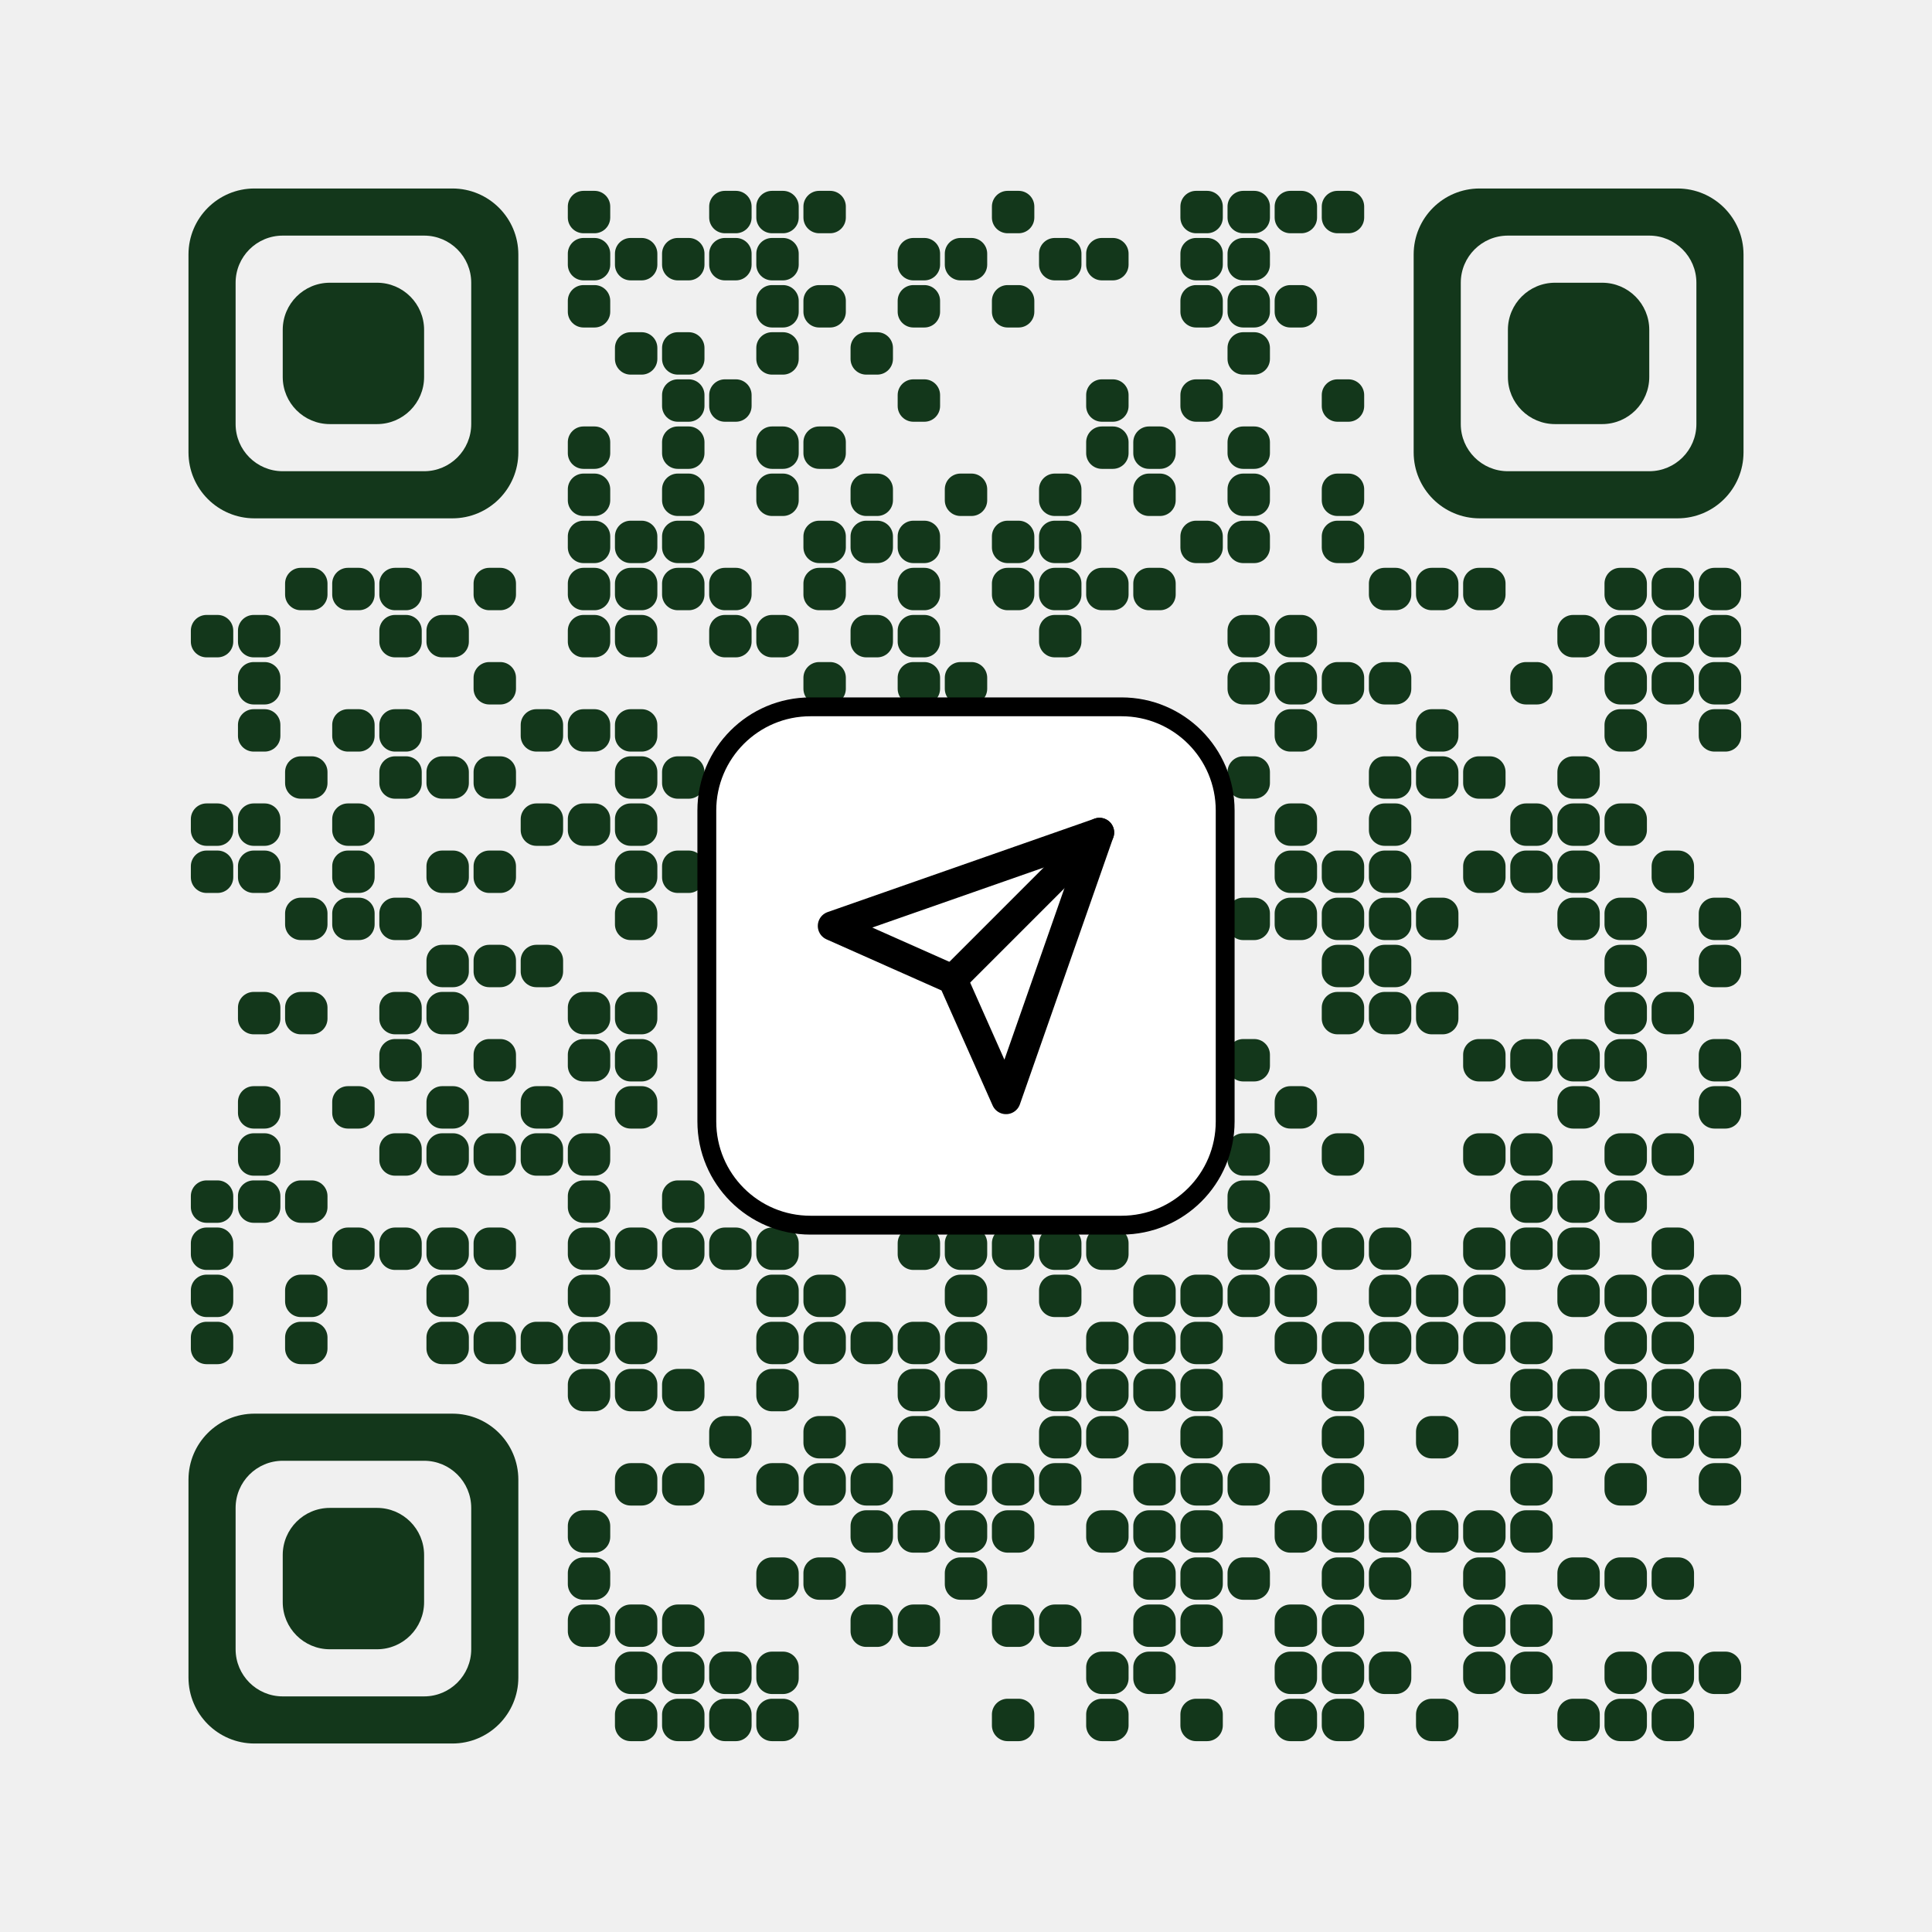
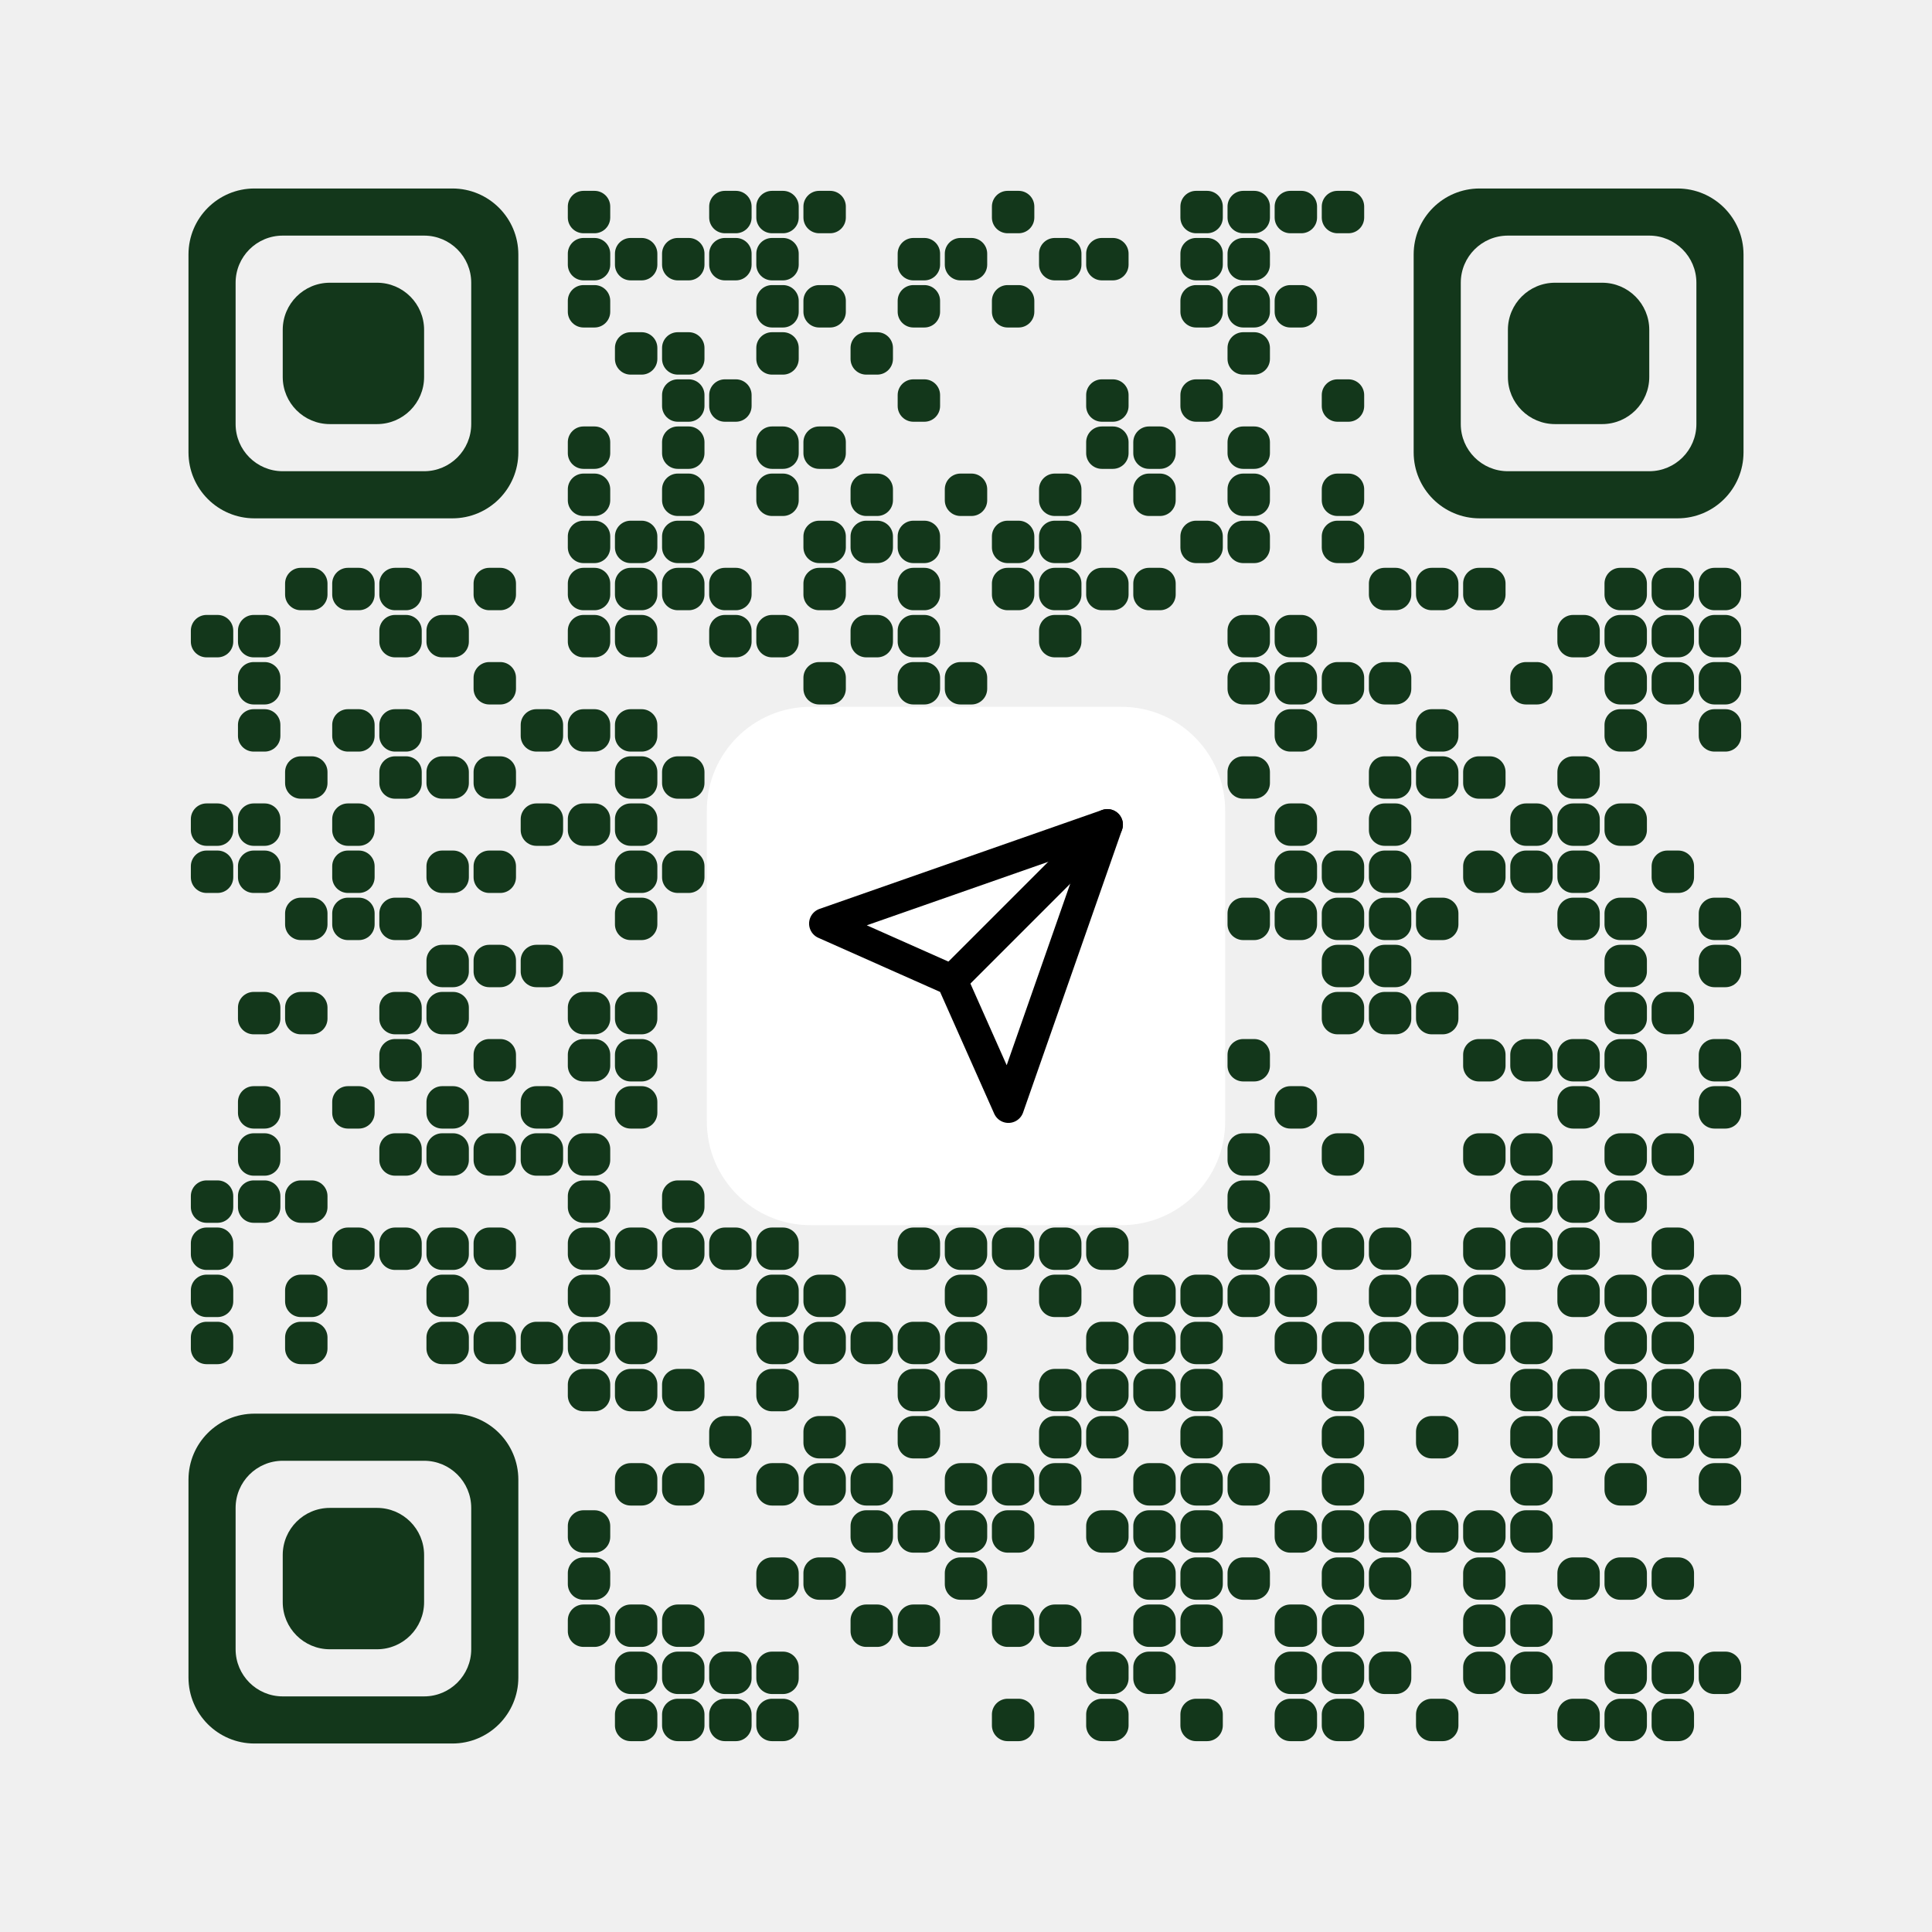
<svg xmlns="http://www.w3.org/2000/svg" viewBox="0 0 820 820" width="820" height="820" fill="#13371B">
  <g class="telegram-qr-modules">
    <rect x="241.0" y="81.0" rx="6.67" ry="6.67" width="18" height="18" />
    <rect x="301.0" y="81.0" rx="6.67" ry="6.67" width="18" height="18" />
    <rect x="321.0" y="81.0" rx="6.67" ry="6.67" width="18" height="18" />
    <rect x="341.0" y="81.0" rx="6.67" ry="6.67" width="18" height="18" />
    <rect x="421.0" y="81.0" rx="6.67" ry="6.67" width="18" height="18" />
    <rect x="501.0" y="81.0" rx="6.67" ry="6.67" width="18" height="18" />
    <rect x="521.0" y="81.0" rx="6.67" ry="6.67" width="18" height="18" />
    <rect x="541.0" y="81.0" rx="6.67" ry="6.67" width="18" height="18" />
    <rect x="561.0" y="81.0" rx="6.67" ry="6.67" width="18" height="18" />
    <rect x="241.0" y="101.0" rx="6.67" ry="6.67" width="18" height="18" />
    <rect x="261.0" y="101.0" rx="6.67" ry="6.67" width="18" height="18" />
    <rect x="281.0" y="101.0" rx="6.67" ry="6.67" width="18" height="18" />
    <rect x="301.0" y="101.0" rx="6.67" ry="6.67" width="18" height="18" />
    <rect x="321.0" y="101.0" rx="6.67" ry="6.67" width="18" height="18" />
    <rect x="381.0" y="101.0" rx="6.67" ry="6.67" width="18" height="18" />
    <rect x="401.0" y="101.0" rx="6.67" ry="6.67" width="18" height="18" />
    <rect x="441.0" y="101.0" rx="6.67" ry="6.67" width="18" height="18" />
    <rect x="461.0" y="101.0" rx="6.67" ry="6.67" width="18" height="18" />
    <rect x="501.0" y="101.0" rx="6.67" ry="6.67" width="18" height="18" />
    <rect x="521.0" y="101.0" rx="6.67" ry="6.67" width="18" height="18" />
    <rect x="241.0" y="121.0" rx="6.67" ry="6.67" width="18" height="18" />
    <rect x="321.0" y="121.0" rx="6.67" ry="6.67" width="18" height="18" />
    <rect x="341.0" y="121.0" rx="6.67" ry="6.67" width="18" height="18" />
    <rect x="381.0" y="121.0" rx="6.67" ry="6.67" width="18" height="18" />
    <rect x="421.0" y="121.0" rx="6.67" ry="6.67" width="18" height="18" />
    <rect x="501.0" y="121.0" rx="6.67" ry="6.67" width="18" height="18" />
    <rect x="521.0" y="121.0" rx="6.67" ry="6.67" width="18" height="18" />
    <rect x="541.0" y="121.0" rx="6.67" ry="6.67" width="18" height="18" />
    <rect x="261.0" y="141.0" rx="6.67" ry="6.67" width="18" height="18" />
    <rect x="281.0" y="141.0" rx="6.67" ry="6.67" width="18" height="18" />
    <rect x="321.0" y="141.0" rx="6.67" ry="6.67" width="18" height="18" />
    <rect x="361.0" y="141.0" rx="6.67" ry="6.67" width="18" height="18" />
    <rect x="521.0" y="141.0" rx="6.67" ry="6.67" width="18" height="18" />
    <rect x="281.0" y="161.0" rx="6.67" ry="6.67" width="18" height="18" />
    <rect x="301.0" y="161.0" rx="6.67" ry="6.67" width="18" height="18" />
    <rect x="381.0" y="161.0" rx="6.67" ry="6.67" width="18" height="18" />
    <rect x="461.0" y="161.0" rx="6.67" ry="6.67" width="18" height="18" />
    <rect x="501.0" y="161.0" rx="6.67" ry="6.67" width="18" height="18" />
    <rect x="561.0" y="161.0" rx="6.67" ry="6.67" width="18" height="18" />
    <rect x="241.0" y="181.0" rx="6.67" ry="6.67" width="18" height="18" />
    <rect x="281.0" y="181.0" rx="6.67" ry="6.67" width="18" height="18" />
    <rect x="321.0" y="181.0" rx="6.67" ry="6.67" width="18" height="18" />
    <rect x="341.0" y="181.0" rx="6.67" ry="6.67" width="18" height="18" />
    <rect x="461.0" y="181.0" rx="6.67" ry="6.67" width="18" height="18" />
    <rect x="481.0" y="181.0" rx="6.67" ry="6.67" width="18" height="18" />
    <rect x="521.0" y="181.0" rx="6.67" ry="6.67" width="18" height="18" />
    <rect x="241.0" y="201.0" rx="6.67" ry="6.67" width="18" height="18" />
    <rect x="281.0" y="201.0" rx="6.67" ry="6.67" width="18" height="18" />
    <rect x="321.0" y="201.0" rx="6.67" ry="6.67" width="18" height="18" />
    <rect x="361.0" y="201.0" rx="6.67" ry="6.67" width="18" height="18" />
    <rect x="401.0" y="201.0" rx="6.67" ry="6.67" width="18" height="18" />
    <rect x="441.0" y="201.0" rx="6.67" ry="6.67" width="18" height="18" />
    <rect x="481.0" y="201.0" rx="6.67" ry="6.67" width="18" height="18" />
    <rect x="521.0" y="201.0" rx="6.67" ry="6.67" width="18" height="18" />
    <rect x="561.0" y="201.0" rx="6.67" ry="6.67" width="18" height="18" />
    <rect x="241.0" y="221.0" rx="6.67" ry="6.67" width="18" height="18" />
    <rect x="261.0" y="221.0" rx="6.67" ry="6.67" width="18" height="18" />
    <rect x="281.0" y="221.0" rx="6.67" ry="6.67" width="18" height="18" />
    <rect x="341.0" y="221.0" rx="6.67" ry="6.67" width="18" height="18" />
    <rect x="361.0" y="221.0" rx="6.67" ry="6.67" width="18" height="18" />
    <rect x="381.0" y="221.0" rx="6.67" ry="6.67" width="18" height="18" />
    <rect x="421.0" y="221.0" rx="6.67" ry="6.67" width="18" height="18" />
    <rect x="441.0" y="221.0" rx="6.67" ry="6.67" width="18" height="18" />
    <rect x="501.0" y="221.0" rx="6.67" ry="6.67" width="18" height="18" />
    <rect x="521.0" y="221.0" rx="6.67" ry="6.67" width="18" height="18" />
    <rect x="561.0" y="221.0" rx="6.67" ry="6.67" width="18" height="18" />
    <rect x="121.0" y="241.0" rx="6.67" ry="6.67" width="18" height="18" />
    <rect x="141.0" y="241.0" rx="6.67" ry="6.67" width="18" height="18" />
    <rect x="161.0" y="241.0" rx="6.67" ry="6.67" width="18" height="18" />
    <rect x="201.0" y="241.0" rx="6.67" ry="6.67" width="18" height="18" />
    <rect x="241.0" y="241.0" rx="6.67" ry="6.67" width="18" height="18" />
    <rect x="261.0" y="241.0" rx="6.67" ry="6.67" width="18" height="18" />
    <rect x="281.0" y="241.0" rx="6.67" ry="6.67" width="18" height="18" />
    <rect x="301.0" y="241.0" rx="6.67" ry="6.67" width="18" height="18" />
    <rect x="341.0" y="241.0" rx="6.67" ry="6.67" width="18" height="18" />
    <rect x="381.0" y="241.0" rx="6.67" ry="6.67" width="18" height="18" />
    <rect x="421.0" y="241.0" rx="6.67" ry="6.67" width="18" height="18" />
    <rect x="441.0" y="241.0" rx="6.67" ry="6.67" width="18" height="18" />
    <rect x="461.0" y="241.0" rx="6.67" ry="6.67" width="18" height="18" />
    <rect x="481.0" y="241.0" rx="6.67" ry="6.67" width="18" height="18" />
    <rect x="581.0" y="241.0" rx="6.67" ry="6.67" width="18" height="18" />
    <rect x="601.0" y="241.0" rx="6.67" ry="6.67" width="18" height="18" />
    <rect x="621.0" y="241.0" rx="6.67" ry="6.67" width="18" height="18" />
    <rect x="681.0" y="241.0" rx="6.67" ry="6.67" width="18" height="18" />
    <rect x="701.0" y="241.0" rx="6.67" ry="6.67" width="18" height="18" />
    <rect x="721.0" y="241.0" rx="6.67" ry="6.67" width="18" height="18" />
    <rect x="81.0" y="261.0" rx="6.67" ry="6.67" width="18" height="18" />
    <rect x="101.0" y="261.0" rx="6.67" ry="6.67" width="18" height="18" />
    <rect x="161.0" y="261.0" rx="6.67" ry="6.67" width="18" height="18" />
    <rect x="181.0" y="261.0" rx="6.67" ry="6.67" width="18" height="18" />
    <rect x="241.0" y="261.0" rx="6.67" ry="6.67" width="18" height="18" />
    <rect x="261.0" y="261.0" rx="6.67" ry="6.67" width="18" height="18" />
    <rect x="301.0" y="261.0" rx="6.67" ry="6.67" width="18" height="18" />
    <rect x="321.0" y="261.0" rx="6.67" ry="6.67" width="18" height="18" />
    <rect x="361.0" y="261.0" rx="6.67" ry="6.67" width="18" height="18" />
    <rect x="381.0" y="261.0" rx="6.67" ry="6.67" width="18" height="18" />
    <rect x="441.0" y="261.0" rx="6.67" ry="6.67" width="18" height="18" />
    <rect x="521.0" y="261.0" rx="6.67" ry="6.67" width="18" height="18" />
    <rect x="541.0" y="261.0" rx="6.67" ry="6.67" width="18" height="18" />
    <rect x="661.0" y="261.0" rx="6.67" ry="6.67" width="18" height="18" />
    <rect x="681.0" y="261.0" rx="6.67" ry="6.67" width="18" height="18" />
    <rect x="701.0" y="261.0" rx="6.67" ry="6.67" width="18" height="18" />
    <rect x="721.0" y="261.0" rx="6.67" ry="6.67" width="18" height="18" />
    <rect x="101.0" y="281.0" rx="6.67" ry="6.67" width="18" height="18" />
    <rect x="201.0" y="281.0" rx="6.67" ry="6.67" width="18" height="18" />
    <rect x="341.0" y="281.0" rx="6.67" ry="6.67" width="18" height="18" />
    <rect x="381.0" y="281.0" rx="6.67" ry="6.67" width="18" height="18" />
    <rect x="401.0" y="281.0" rx="6.67" ry="6.67" width="18" height="18" />
    <rect x="521.0" y="281.0" rx="6.67" ry="6.67" width="18" height="18" />
    <rect x="541.0" y="281.0" rx="6.67" ry="6.67" width="18" height="18" />
    <rect x="561.0" y="281.0" rx="6.67" ry="6.67" width="18" height="18" />
    <rect x="581.0" y="281.0" rx="6.67" ry="6.67" width="18" height="18" />
    <rect x="641.0" y="281.0" rx="6.67" ry="6.67" width="18" height="18" />
    <rect x="681.0" y="281.0" rx="6.67" ry="6.67" width="18" height="18" />
    <rect x="701.0" y="281.0" rx="6.67" ry="6.67" width="18" height="18" />
    <rect x="721.0" y="281.0" rx="6.67" ry="6.67" width="18" height="18" />
    <rect x="101.0" y="301.0" rx="6.67" ry="6.67" width="18" height="18" />
    <rect x="141.0" y="301.0" rx="6.67" ry="6.67" width="18" height="18" />
    <rect x="161.0" y="301.0" rx="6.67" ry="6.67" width="18" height="18" />
    <rect x="221.0" y="301.0" rx="6.67" ry="6.67" width="18" height="18" />
    <rect x="241.0" y="301.0" rx="6.67" ry="6.67" width="18" height="18" />
    <rect x="261.0" y="301.0" rx="6.67" ry="6.67" width="18" height="18" />
    <rect x="541.0" y="301.0" rx="6.67" ry="6.67" width="18" height="18" />
    <rect x="601.0" y="301.0" rx="6.67" ry="6.67" width="18" height="18" />
    <rect x="681.0" y="301.0" rx="6.67" ry="6.67" width="18" height="18" />
    <rect x="721.0" y="301.0" rx="6.67" ry="6.67" width="18" height="18" />
    <rect x="121.0" y="321.0" rx="6.67" ry="6.67" width="18" height="18" />
    <rect x="161.0" y="321.0" rx="6.67" ry="6.67" width="18" height="18" />
    <rect x="181.0" y="321.0" rx="6.67" ry="6.67" width="18" height="18" />
    <rect x="201.0" y="321.0" rx="6.67" ry="6.67" width="18" height="18" />
    <rect x="261.0" y="321.0" rx="6.67" ry="6.67" width="18" height="18" />
    <rect x="281.0" y="321.0" rx="6.67" ry="6.67" width="18" height="18" />
    <rect x="521.0" y="321.0" rx="6.67" ry="6.67" width="18" height="18" />
    <rect x="581.0" y="321.0" rx="6.67" ry="6.67" width="18" height="18" />
    <rect x="601.0" y="321.0" rx="6.67" ry="6.67" width="18" height="18" />
    <rect x="621.0" y="321.0" rx="6.67" ry="6.67" width="18" height="18" />
    <rect x="661.0" y="321.0" rx="6.67" ry="6.67" width="18" height="18" />
    <rect x="81.0" y="341.0" rx="6.67" ry="6.67" width="18" height="18" />
    <rect x="101.0" y="341.0" rx="6.67" ry="6.67" width="18" height="18" />
    <rect x="141.0" y="341.0" rx="6.67" ry="6.67" width="18" height="18" />
    <rect x="221.0" y="341.0" rx="6.67" ry="6.67" width="18" height="18" />
    <rect x="241.0" y="341.0" rx="6.67" ry="6.67" width="18" height="18" />
    <rect x="261.0" y="341.0" rx="6.67" ry="6.67" width="18" height="18" />
    <rect x="541.0" y="341.0" rx="6.67" ry="6.67" width="18" height="18" />
    <rect x="581.0" y="341.0" rx="6.67" ry="6.67" width="18" height="18" />
    <rect x="641.0" y="341.0" rx="6.67" ry="6.67" width="18" height="18" />
    <rect x="661.0" y="341.0" rx="6.67" ry="6.67" width="18" height="18" />
    <rect x="681.0" y="341.0" rx="6.67" ry="6.67" width="18" height="18" />
    <rect x="81.0" y="361.0" rx="6.67" ry="6.67" width="18" height="18" />
    <rect x="101.0" y="361.0" rx="6.67" ry="6.67" width="18" height="18" />
    <rect x="141.0" y="361.0" rx="6.67" ry="6.67" width="18" height="18" />
    <rect x="181.0" y="361.0" rx="6.67" ry="6.67" width="18" height="18" />
    <rect x="201.0" y="361.0" rx="6.67" ry="6.67" width="18" height="18" />
    <rect x="261.0" y="361.0" rx="6.67" ry="6.67" width="18" height="18" />
    <rect x="281.0" y="361.0" rx="6.67" ry="6.67" width="18" height="18" />
    <rect x="541.0" y="361.0" rx="6.67" ry="6.67" width="18" height="18" />
    <rect x="561.0" y="361.0" rx="6.67" ry="6.67" width="18" height="18" />
    <rect x="581.0" y="361.0" rx="6.67" ry="6.67" width="18" height="18" />
    <rect x="621.0" y="361.0" rx="6.67" ry="6.67" width="18" height="18" />
    <rect x="641.0" y="361.0" rx="6.67" ry="6.67" width="18" height="18" />
    <rect x="661.0" y="361.0" rx="6.67" ry="6.67" width="18" height="18" />
    <rect x="701.0" y="361.0" rx="6.67" ry="6.67" width="18" height="18" />
    <rect x="121.0" y="381.0" rx="6.67" ry="6.67" width="18" height="18" />
    <rect x="141.0" y="381.0" rx="6.67" ry="6.67" width="18" height="18" />
    <rect x="161.0" y="381.0" rx="6.67" ry="6.67" width="18" height="18" />
    <rect x="261.0" y="381.0" rx="6.67" ry="6.67" width="18" height="18" />
    <rect x="521.0" y="381.0" rx="6.67" ry="6.67" width="18" height="18" />
    <rect x="541.0" y="381.0" rx="6.67" ry="6.67" width="18" height="18" />
    <rect x="561.0" y="381.0" rx="6.67" ry="6.67" width="18" height="18" />
    <rect x="581.0" y="381.0" rx="6.67" ry="6.67" width="18" height="18" />
    <rect x="601.0" y="381.0" rx="6.67" ry="6.67" width="18" height="18" />
    <rect x="661.0" y="381.0" rx="6.67" ry="6.67" width="18" height="18" />
    <rect x="681.0" y="381.0" rx="6.67" ry="6.67" width="18" height="18" />
    <rect x="721.0" y="381.0" rx="6.67" ry="6.67" width="18" height="18" />
    <rect x="181.0" y="401.0" rx="6.67" ry="6.67" width="18" height="18" />
    <rect x="201.0" y="401.0" rx="6.67" ry="6.67" width="18" height="18" />
    <rect x="221.0" y="401.0" rx="6.67" ry="6.67" width="18" height="18" />
    <rect x="561.0" y="401.0" rx="6.67" ry="6.67" width="18" height="18" />
    <rect x="581.0" y="401.0" rx="6.67" ry="6.67" width="18" height="18" />
    <rect x="681.0" y="401.0" rx="6.67" ry="6.67" width="18" height="18" />
    <rect x="721.0" y="401.0" rx="6.67" ry="6.67" width="18" height="18" />
    <rect x="101.0" y="421.0" rx="6.67" ry="6.67" width="18" height="18" />
    <rect x="121.0" y="421.0" rx="6.67" ry="6.67" width="18" height="18" />
    <rect x="161.0" y="421.0" rx="6.67" ry="6.67" width="18" height="18" />
    <rect x="181.0" y="421.0" rx="6.67" ry="6.67" width="18" height="18" />
    <rect x="241.0" y="421.0" rx="6.67" ry="6.67" width="18" height="18" />
    <rect x="261.0" y="421.0" rx="6.67" ry="6.67" width="18" height="18" />
    <rect x="561.0" y="421.0" rx="6.67" ry="6.67" width="18" height="18" />
    <rect x="581.0" y="421.0" rx="6.67" ry="6.67" width="18" height="18" />
    <rect x="601.0" y="421.0" rx="6.67" ry="6.67" width="18" height="18" />
    <rect x="681.0" y="421.0" rx="6.67" ry="6.67" width="18" height="18" />
    <rect x="701.0" y="421.0" rx="6.67" ry="6.67" width="18" height="18" />
    <rect x="161.0" y="441.0" rx="6.67" ry="6.67" width="18" height="18" />
    <rect x="201.0" y="441.0" rx="6.67" ry="6.67" width="18" height="18" />
    <rect x="241.0" y="441.0" rx="6.67" ry="6.67" width="18" height="18" />
    <rect x="261.0" y="441.0" rx="6.67" ry="6.67" width="18" height="18" />
    <rect x="521.0" y="441.0" rx="6.67" ry="6.67" width="18" height="18" />
    <rect x="621.0" y="441.0" rx="6.67" ry="6.67" width="18" height="18" />
    <rect x="641.0" y="441.0" rx="6.67" ry="6.67" width="18" height="18" />
    <rect x="661.0" y="441.0" rx="6.67" ry="6.67" width="18" height="18" />
    <rect x="681.0" y="441.0" rx="6.67" ry="6.67" width="18" height="18" />
    <rect x="721.0" y="441.0" rx="6.67" ry="6.67" width="18" height="18" />
    <rect x="101.0" y="461.0" rx="6.67" ry="6.67" width="18" height="18" />
    <rect x="141.0" y="461.0" rx="6.67" ry="6.67" width="18" height="18" />
    <rect x="181.0" y="461.0" rx="6.67" ry="6.67" width="18" height="18" />
    <rect x="221.0" y="461.0" rx="6.67" ry="6.67" width="18" height="18" />
    <rect x="261.0" y="461.0" rx="6.67" ry="6.67" width="18" height="18" />
    <rect x="541.0" y="461.0" rx="6.67" ry="6.67" width="18" height="18" />
    <rect x="661.0" y="461.0" rx="6.67" ry="6.67" width="18" height="18" />
    <rect x="721.0" y="461.0" rx="6.67" ry="6.67" width="18" height="18" />
    <rect x="101.0" y="481.0" rx="6.67" ry="6.67" width="18" height="18" />
    <rect x="161.0" y="481.0" rx="6.67" ry="6.67" width="18" height="18" />
    <rect x="181.0" y="481.0" rx="6.67" ry="6.67" width="18" height="18" />
    <rect x="201.0" y="481.0" rx="6.67" ry="6.67" width="18" height="18" />
    <rect x="221.0" y="481.0" rx="6.67" ry="6.67" width="18" height="18" />
    <rect x="241.0" y="481.0" rx="6.67" ry="6.67" width="18" height="18" />
    <rect x="521.0" y="481.0" rx="6.67" ry="6.67" width="18" height="18" />
    <rect x="561.0" y="481.0" rx="6.67" ry="6.67" width="18" height="18" />
    <rect x="621.0" y="481.0" rx="6.67" ry="6.67" width="18" height="18" />
    <rect x="641.0" y="481.0" rx="6.67" ry="6.67" width="18" height="18" />
    <rect x="681.0" y="481.0" rx="6.67" ry="6.67" width="18" height="18" />
    <rect x="701.0" y="481.0" rx="6.67" ry="6.67" width="18" height="18" />
    <rect x="81.0" y="501.0" rx="6.67" ry="6.67" width="18" height="18" />
    <rect x="101.0" y="501.0" rx="6.67" ry="6.67" width="18" height="18" />
    <rect x="121.0" y="501.0" rx="6.67" ry="6.67" width="18" height="18" />
    <rect x="241.0" y="501.0" rx="6.67" ry="6.67" width="18" height="18" />
    <rect x="281.0" y="501.0" rx="6.67" ry="6.67" width="18" height="18" />
    <rect x="521.0" y="501.0" rx="6.67" ry="6.67" width="18" height="18" />
    <rect x="641.0" y="501.0" rx="6.67" ry="6.67" width="18" height="18" />
    <rect x="661.0" y="501.0" rx="6.67" ry="6.67" width="18" height="18" />
    <rect x="681.0" y="501.0" rx="6.67" ry="6.67" width="18" height="18" />
    <rect x="81.0" y="521.0" rx="6.67" ry="6.67" width="18" height="18" />
    <rect x="141.0" y="521.0" rx="6.67" ry="6.67" width="18" height="18" />
    <rect x="161.0" y="521.0" rx="6.67" ry="6.67" width="18" height="18" />
    <rect x="181.0" y="521.0" rx="6.67" ry="6.67" width="18" height="18" />
    <rect x="201.0" y="521.0" rx="6.67" ry="6.67" width="18" height="18" />
    <rect x="241.0" y="521.0" rx="6.67" ry="6.67" width="18" height="18" />
    <rect x="261.0" y="521.0" rx="6.67" ry="6.67" width="18" height="18" />
    <rect x="281.0" y="521.0" rx="6.67" ry="6.67" width="18" height="18" />
    <rect x="301.0" y="521.0" rx="6.67" ry="6.67" width="18" height="18" />
    <rect x="321.0" y="521.0" rx="6.67" ry="6.67" width="18" height="18" />
    <rect x="381.0" y="521.0" rx="6.67" ry="6.67" width="18" height="18" />
    <rect x="401.0" y="521.0" rx="6.67" ry="6.67" width="18" height="18" />
    <rect x="421.0" y="521.0" rx="6.67" ry="6.67" width="18" height="18" />
    <rect x="441.0" y="521.0" rx="6.67" ry="6.67" width="18" height="18" />
    <rect x="461.0" y="521.0" rx="6.67" ry="6.67" width="18" height="18" />
    <rect x="521.0" y="521.0" rx="6.67" ry="6.67" width="18" height="18" />
    <rect x="541.0" y="521.0" rx="6.67" ry="6.67" width="18" height="18" />
    <rect x="561.0" y="521.0" rx="6.67" ry="6.67" width="18" height="18" />
    <rect x="581.0" y="521.0" rx="6.67" ry="6.67" width="18" height="18" />
    <rect x="621.0" y="521.0" rx="6.67" ry="6.67" width="18" height="18" />
    <rect x="641.0" y="521.0" rx="6.67" ry="6.67" width="18" height="18" />
    <rect x="661.0" y="521.0" rx="6.67" ry="6.67" width="18" height="18" />
    <rect x="701.0" y="521.0" rx="6.67" ry="6.67" width="18" height="18" />
    <rect x="81.0" y="541.0" rx="6.67" ry="6.67" width="18" height="18" />
    <rect x="121.0" y="541.0" rx="6.67" ry="6.67" width="18" height="18" />
    <rect x="181.0" y="541.0" rx="6.67" ry="6.67" width="18" height="18" />
    <rect x="241.0" y="541.0" rx="6.67" ry="6.67" width="18" height="18" />
    <rect x="321.0" y="541.0" rx="6.67" ry="6.67" width="18" height="18" />
    <rect x="341.0" y="541.0" rx="6.67" ry="6.67" width="18" height="18" />
    <rect x="401.0" y="541.0" rx="6.67" ry="6.67" width="18" height="18" />
    <rect x="441.0" y="541.0" rx="6.67" ry="6.67" width="18" height="18" />
    <rect x="481.0" y="541.0" rx="6.67" ry="6.67" width="18" height="18" />
    <rect x="501.0" y="541.0" rx="6.67" ry="6.67" width="18" height="18" />
    <rect x="521.0" y="541.0" rx="6.67" ry="6.67" width="18" height="18" />
    <rect x="541.0" y="541.0" rx="6.67" ry="6.67" width="18" height="18" />
    <rect x="581.0" y="541.0" rx="6.67" ry="6.67" width="18" height="18" />
    <rect x="601.0" y="541.0" rx="6.67" ry="6.67" width="18" height="18" />
    <rect x="621.0" y="541.0" rx="6.67" ry="6.67" width="18" height="18" />
    <rect x="661.0" y="541.0" rx="6.67" ry="6.67" width="18" height="18" />
    <rect x="681.0" y="541.0" rx="6.67" ry="6.67" width="18" height="18" />
    <rect x="701.0" y="541.0" rx="6.67" ry="6.67" width="18" height="18" />
    <rect x="721.0" y="541.0" rx="6.67" ry="6.67" width="18" height="18" />
    <rect x="81.0" y="561.0" rx="6.67" ry="6.67" width="18" height="18" />
    <rect x="121.0" y="561.0" rx="6.67" ry="6.67" width="18" height="18" />
    <rect x="181.0" y="561.0" rx="6.67" ry="6.67" width="18" height="18" />
    <rect x="201.0" y="561.0" rx="6.67" ry="6.67" width="18" height="18" />
    <rect x="221.0" y="561.0" rx="6.67" ry="6.67" width="18" height="18" />
    <rect x="241.0" y="561.0" rx="6.67" ry="6.67" width="18" height="18" />
    <rect x="261.0" y="561.0" rx="6.67" ry="6.67" width="18" height="18" />
    <rect x="321.0" y="561.0" rx="6.67" ry="6.67" width="18" height="18" />
    <rect x="341.0" y="561.0" rx="6.67" ry="6.67" width="18" height="18" />
    <rect x="361.0" y="561.0" rx="6.67" ry="6.67" width="18" height="18" />
    <rect x="381.0" y="561.0" rx="6.67" ry="6.67" width="18" height="18" />
    <rect x="401.0" y="561.0" rx="6.67" ry="6.67" width="18" height="18" />
    <rect x="461.0" y="561.0" rx="6.67" ry="6.67" width="18" height="18" />
    <rect x="481.0" y="561.0" rx="6.67" ry="6.67" width="18" height="18" />
    <rect x="501.0" y="561.0" rx="6.67" ry="6.67" width="18" height="18" />
    <rect x="541.0" y="561.0" rx="6.67" ry="6.67" width="18" height="18" />
    <rect x="561.0" y="561.0" rx="6.67" ry="6.67" width="18" height="18" />
    <rect x="581.0" y="561.0" rx="6.67" ry="6.67" width="18" height="18" />
    <rect x="601.0" y="561.0" rx="6.67" ry="6.67" width="18" height="18" />
    <rect x="621.0" y="561.0" rx="6.67" ry="6.67" width="18" height="18" />
    <rect x="641.0" y="561.0" rx="6.67" ry="6.67" width="18" height="18" />
    <rect x="681.0" y="561.0" rx="6.67" ry="6.67" width="18" height="18" />
    <rect x="701.0" y="561.0" rx="6.67" ry="6.67" width="18" height="18" />
    <rect x="241.0" y="581.0" rx="6.67" ry="6.67" width="18" height="18" />
    <rect x="261.0" y="581.0" rx="6.67" ry="6.67" width="18" height="18" />
    <rect x="281.0" y="581.0" rx="6.67" ry="6.67" width="18" height="18" />
    <rect x="321.0" y="581.0" rx="6.67" ry="6.67" width="18" height="18" />
    <rect x="381.0" y="581.0" rx="6.67" ry="6.67" width="18" height="18" />
    <rect x="401.0" y="581.0" rx="6.67" ry="6.67" width="18" height="18" />
    <rect x="441.0" y="581.0" rx="6.67" ry="6.67" width="18" height="18" />
    <rect x="461.0" y="581.0" rx="6.67" ry="6.67" width="18" height="18" />
    <rect x="481.0" y="581.0" rx="6.67" ry="6.67" width="18" height="18" />
    <rect x="501.0" y="581.0" rx="6.67" ry="6.67" width="18" height="18" />
    <rect x="561.0" y="581.0" rx="6.67" ry="6.67" width="18" height="18" />
    <rect x="641.0" y="581.0" rx="6.67" ry="6.67" width="18" height="18" />
    <rect x="661.0" y="581.0" rx="6.67" ry="6.67" width="18" height="18" />
    <rect x="681.0" y="581.0" rx="6.67" ry="6.67" width="18" height="18" />
    <rect x="701.0" y="581.0" rx="6.67" ry="6.67" width="18" height="18" />
    <rect x="721.0" y="581.0" rx="6.67" ry="6.67" width="18" height="18" />
    <rect x="301.0" y="601.0" rx="6.67" ry="6.67" width="18" height="18" />
    <rect x="341.0" y="601.0" rx="6.67" ry="6.67" width="18" height="18" />
    <rect x="381.0" y="601.0" rx="6.67" ry="6.67" width="18" height="18" />
    <rect x="441.0" y="601.0" rx="6.67" ry="6.67" width="18" height="18" />
    <rect x="461.0" y="601.0" rx="6.67" ry="6.67" width="18" height="18" />
    <rect x="501.0" y="601.0" rx="6.67" ry="6.67" width="18" height="18" />
    <rect x="561.0" y="601.0" rx="6.67" ry="6.67" width="18" height="18" />
    <rect x="601.0" y="601.0" rx="6.67" ry="6.67" width="18" height="18" />
    <rect x="641.0" y="601.0" rx="6.67" ry="6.67" width="18" height="18" />
    <rect x="661.0" y="601.0" rx="6.67" ry="6.67" width="18" height="18" />
    <rect x="701.0" y="601.0" rx="6.67" ry="6.67" width="18" height="18" />
    <rect x="721.0" y="601.0" rx="6.67" ry="6.67" width="18" height="18" />
    <rect x="261.0" y="621.0" rx="6.67" ry="6.67" width="18" height="18" />
    <rect x="281.0" y="621.0" rx="6.67" ry="6.67" width="18" height="18" />
    <rect x="321.0" y="621.0" rx="6.67" ry="6.67" width="18" height="18" />
    <rect x="341.0" y="621.0" rx="6.67" ry="6.67" width="18" height="18" />
    <rect x="361.0" y="621.0" rx="6.67" ry="6.67" width="18" height="18" />
    <rect x="401.0" y="621.0" rx="6.67" ry="6.67" width="18" height="18" />
    <rect x="421.0" y="621.0" rx="6.67" ry="6.67" width="18" height="18" />
    <rect x="441.0" y="621.0" rx="6.67" ry="6.67" width="18" height="18" />
    <rect x="481.0" y="621.0" rx="6.67" ry="6.67" width="18" height="18" />
    <rect x="501.0" y="621.0" rx="6.67" ry="6.67" width="18" height="18" />
    <rect x="521.0" y="621.0" rx="6.67" ry="6.67" width="18" height="18" />
    <rect x="561.0" y="621.0" rx="6.67" ry="6.67" width="18" height="18" />
    <rect x="641.0" y="621.0" rx="6.67" ry="6.67" width="18" height="18" />
    <rect x="681.0" y="621.0" rx="6.67" ry="6.67" width="18" height="18" />
    <rect x="721.0" y="621.0" rx="6.67" ry="6.67" width="18" height="18" />
    <rect x="241.0" y="641.0" rx="6.67" ry="6.67" width="18" height="18" />
    <rect x="361.0" y="641.0" rx="6.67" ry="6.67" width="18" height="18" />
    <rect x="381.0" y="641.0" rx="6.67" ry="6.67" width="18" height="18" />
    <rect x="401.0" y="641.0" rx="6.67" ry="6.67" width="18" height="18" />
    <rect x="421.0" y="641.0" rx="6.67" ry="6.67" width="18" height="18" />
    <rect x="461.0" y="641.0" rx="6.67" ry="6.67" width="18" height="18" />
    <rect x="481.0" y="641.0" rx="6.67" ry="6.67" width="18" height="18" />
    <rect x="501.0" y="641.0" rx="6.67" ry="6.67" width="18" height="18" />
    <rect x="541.0" y="641.0" rx="6.67" ry="6.67" width="18" height="18" />
    <rect x="561.0" y="641.0" rx="6.67" ry="6.67" width="18" height="18" />
    <rect x="581.0" y="641.0" rx="6.67" ry="6.67" width="18" height="18" />
    <rect x="601.0" y="641.0" rx="6.67" ry="6.67" width="18" height="18" />
    <rect x="621.0" y="641.0" rx="6.67" ry="6.67" width="18" height="18" />
    <rect x="641.0" y="641.0" rx="6.67" ry="6.67" width="18" height="18" />
    <rect x="241.0" y="661.0" rx="6.67" ry="6.67" width="18" height="18" />
    <rect x="321.0" y="661.0" rx="6.67" ry="6.67" width="18" height="18" />
    <rect x="341.0" y="661.0" rx="6.67" ry="6.67" width="18" height="18" />
    <rect x="401.0" y="661.0" rx="6.67" ry="6.67" width="18" height="18" />
    <rect x="481.0" y="661.0" rx="6.67" ry="6.67" width="18" height="18" />
    <rect x="501.0" y="661.0" rx="6.67" ry="6.67" width="18" height="18" />
    <rect x="521.0" y="661.0" rx="6.67" ry="6.67" width="18" height="18" />
    <rect x="561.0" y="661.0" rx="6.67" ry="6.67" width="18" height="18" />
    <rect x="581.0" y="661.0" rx="6.67" ry="6.67" width="18" height="18" />
    <rect x="621.0" y="661.0" rx="6.67" ry="6.67" width="18" height="18" />
    <rect x="661.0" y="661.0" rx="6.67" ry="6.67" width="18" height="18" />
    <rect x="681.0" y="661.0" rx="6.67" ry="6.67" width="18" height="18" />
    <rect x="701.0" y="661.0" rx="6.67" ry="6.67" width="18" height="18" />
    <rect x="241.0" y="681.0" rx="6.67" ry="6.67" width="18" height="18" />
    <rect x="261.0" y="681.0" rx="6.67" ry="6.67" width="18" height="18" />
    <rect x="281.0" y="681.0" rx="6.67" ry="6.67" width="18" height="18" />
    <rect x="361.0" y="681.0" rx="6.67" ry="6.67" width="18" height="18" />
    <rect x="381.0" y="681.0" rx="6.67" ry="6.67" width="18" height="18" />
    <rect x="421.0" y="681.0" rx="6.67" ry="6.67" width="18" height="18" />
    <rect x="441.0" y="681.0" rx="6.67" ry="6.67" width="18" height="18" />
    <rect x="481.0" y="681.0" rx="6.67" ry="6.67" width="18" height="18" />
    <rect x="501.0" y="681.0" rx="6.67" ry="6.67" width="18" height="18" />
    <rect x="541.0" y="681.0" rx="6.67" ry="6.67" width="18" height="18" />
    <rect x="561.0" y="681.0" rx="6.67" ry="6.67" width="18" height="18" />
    <rect x="621.0" y="681.0" rx="6.67" ry="6.67" width="18" height="18" />
    <rect x="641.0" y="681.0" rx="6.67" ry="6.67" width="18" height="18" />
    <rect x="261.0" y="701.0" rx="6.67" ry="6.67" width="18" height="18" />
    <rect x="281.0" y="701.0" rx="6.67" ry="6.67" width="18" height="18" />
    <rect x="301.0" y="701.0" rx="6.67" ry="6.67" width="18" height="18" />
    <rect x="321.0" y="701.0" rx="6.67" ry="6.67" width="18" height="18" />
    <rect x="461.0" y="701.0" rx="6.67" ry="6.67" width="18" height="18" />
    <rect x="481.0" y="701.0" rx="6.67" ry="6.67" width="18" height="18" />
    <rect x="541.0" y="701.0" rx="6.67" ry="6.67" width="18" height="18" />
    <rect x="561.0" y="701.0" rx="6.67" ry="6.67" width="18" height="18" />
    <rect x="581.0" y="701.0" rx="6.67" ry="6.67" width="18" height="18" />
    <rect x="621.0" y="701.0" rx="6.67" ry="6.67" width="18" height="18" />
    <rect x="641.0" y="701.0" rx="6.67" ry="6.67" width="18" height="18" />
    <rect x="681.0" y="701.0" rx="6.67" ry="6.67" width="18" height="18" />
    <rect x="701.0" y="701.0" rx="6.67" ry="6.67" width="18" height="18" />
    <rect x="721.0" y="701.0" rx="6.67" ry="6.67" width="18" height="18" />
    <rect x="261.0" y="721.0" rx="6.67" ry="6.67" width="18" height="18" />
    <rect x="281.0" y="721.0" rx="6.67" ry="6.67" width="18" height="18" />
    <rect x="301.0" y="721.0" rx="6.67" ry="6.67" width="18" height="18" />
    <rect x="321.0" y="721.0" rx="6.67" ry="6.67" width="18" height="18" />
    <rect x="421.0" y="721.0" rx="6.67" ry="6.67" width="18" height="18" />
    <rect x="461.0" y="721.0" rx="6.67" ry="6.67" width="18" height="18" />
    <rect x="501.0" y="721.0" rx="6.67" ry="6.67" width="18" height="18" />
    <rect x="541.0" y="721.0" rx="6.67" ry="6.67" width="18" height="18" />
    <rect x="561.0" y="721.0" rx="6.67" ry="6.67" width="18" height="18" />
    <rect x="601.0" y="721.0" rx="6.67" ry="6.67" width="18" height="18" />
    <rect x="661.0" y="721.0" rx="6.67" ry="6.67" width="18" height="18" />
    <rect x="681.0" y="721.0" rx="6.67" ry="6.67" width="18" height="18" />
    <rect x="701.0" y="721.0" rx="6.67" ry="6.67" width="18" height="18" />
    <path d="M80 80 H192.0 A28.0 28.0 0 0 1 220 108.0 V192.0 A28.0 28.0 0 0 1 192.0 220 H108.0 A28.0 28.0 0 0 1 80 192.0 V108.0 A28.0 28.0 0 0 1 108 80 Z M100.0 100.0 H180.0 A20.0 20.0 0 0 1 200.0 120.0 V180.0 A20.0 20.0 0 0 1 180.0 200.0 H120.0 A20.0 20.0 0 0 1 100.0 180.0 V120.0 A20.0 20.0 0 0 1 120.0 100.0 Z" fill-rule="evenodd" />
    <path d="M600 80 H712.0 A28.0 28.0 0 0 1 740 108.0 V192.0 A28.0 28.0 0 0 1 712.0 220 H628.0 A28.0 28.0 0 0 1 600 192.0 V108.0 A28.0 28.0 0 0 1 628 80 Z M620.0 100.0 H700.0 A20.0 20.0 0 0 1 720.0 120.0 V180.0 A20.0 20.0 0 0 1 700.0 200.0 H640.0 A20.0 20.0 0 0 1 620.0 180.0 V120.0 A20.0 20.0 0 0 1 640.0 100.0 Z" fill-rule="evenodd" />
    <path d="M80 600 H192.0 A28.0 28.0 0 0 1 220 628.0 V712.0 A28.0 28.0 0 0 1 192.0 740 H108.0 A28.0 28.0 0 0 1 80 712.0 V628.0 A28.0 28.0 0 0 1 108 600 Z M100.0 620.0 H180.0 A20.0 20.0 0 0 1 200.0 640.0 V700.0 A20.0 20.0 0 0 1 180.0 720.0 H120.0 A20.0 20.0 0 0 1 100.0 700.0 V640.0 A20.0 20.0 0 0 1 120.0 620.0 Z" fill-rule="evenodd" />
    <rect x="120" y="120" rx="20" ry="20" width="60" height="60" />
    <rect x="640" y="120" rx="20" ry="20" width="60" height="60" />
    <rect x="120" y="640" rx="20" ry="20" width="60" height="60" />
    <g class="qr-center-badge" transform="translate(300, 300)">
-       <rect x="0" y="0" width="220" height="220" rx="44" fill="#FFFFFF" stroke="currentColor" stroke-width="8" />
-       <g transform="translate(42, 42) scale(5.666)" fill="none" stroke="currentColor" stroke-width="2.2" stroke-linecap="round" stroke-linejoin="round">
+       <rect x="0" y="0" width="220" height="220" rx="44" fill="#FFFFFF" />
+       <g transform="translate(38, 38) scale(6)" fill="none" stroke="currentColor" stroke-width="2.2" stroke-linecap="round" stroke-linejoin="round">
        <path d="m22 2-7 20-4-9-9-4Z" />
        <path d="M22 2 11 13" />
      </g>
    </g>
  </g>
</svg>
